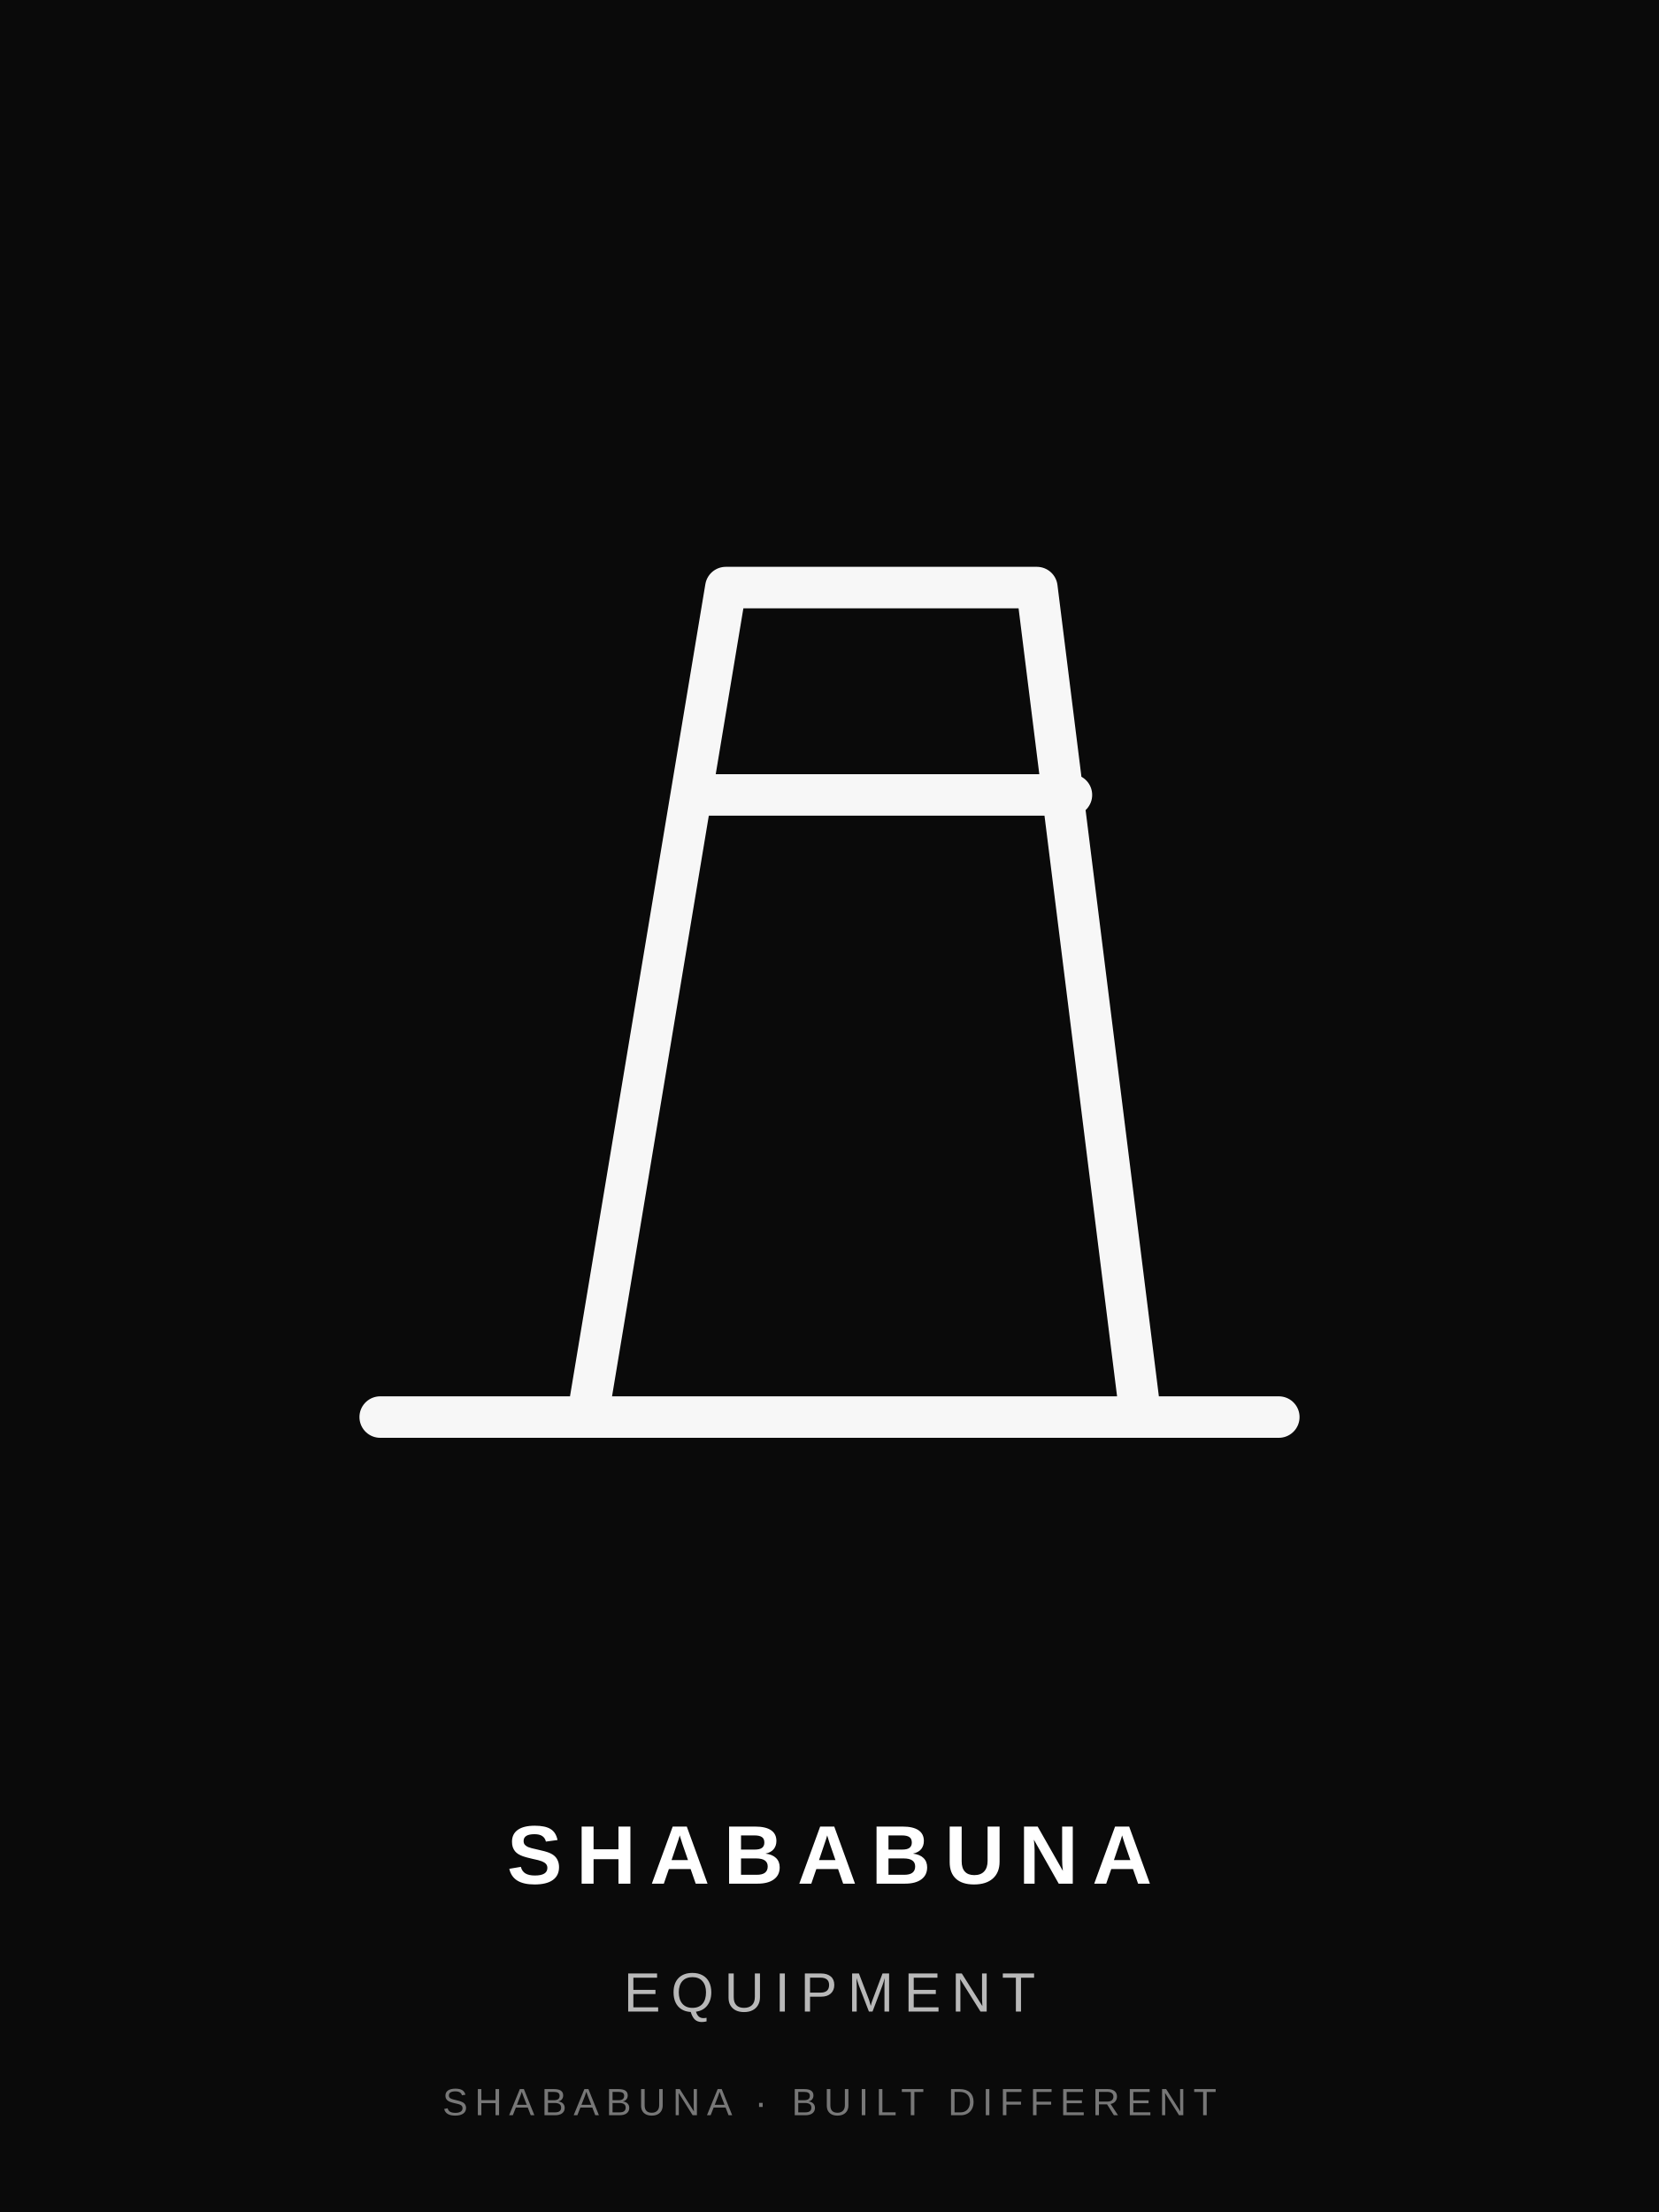
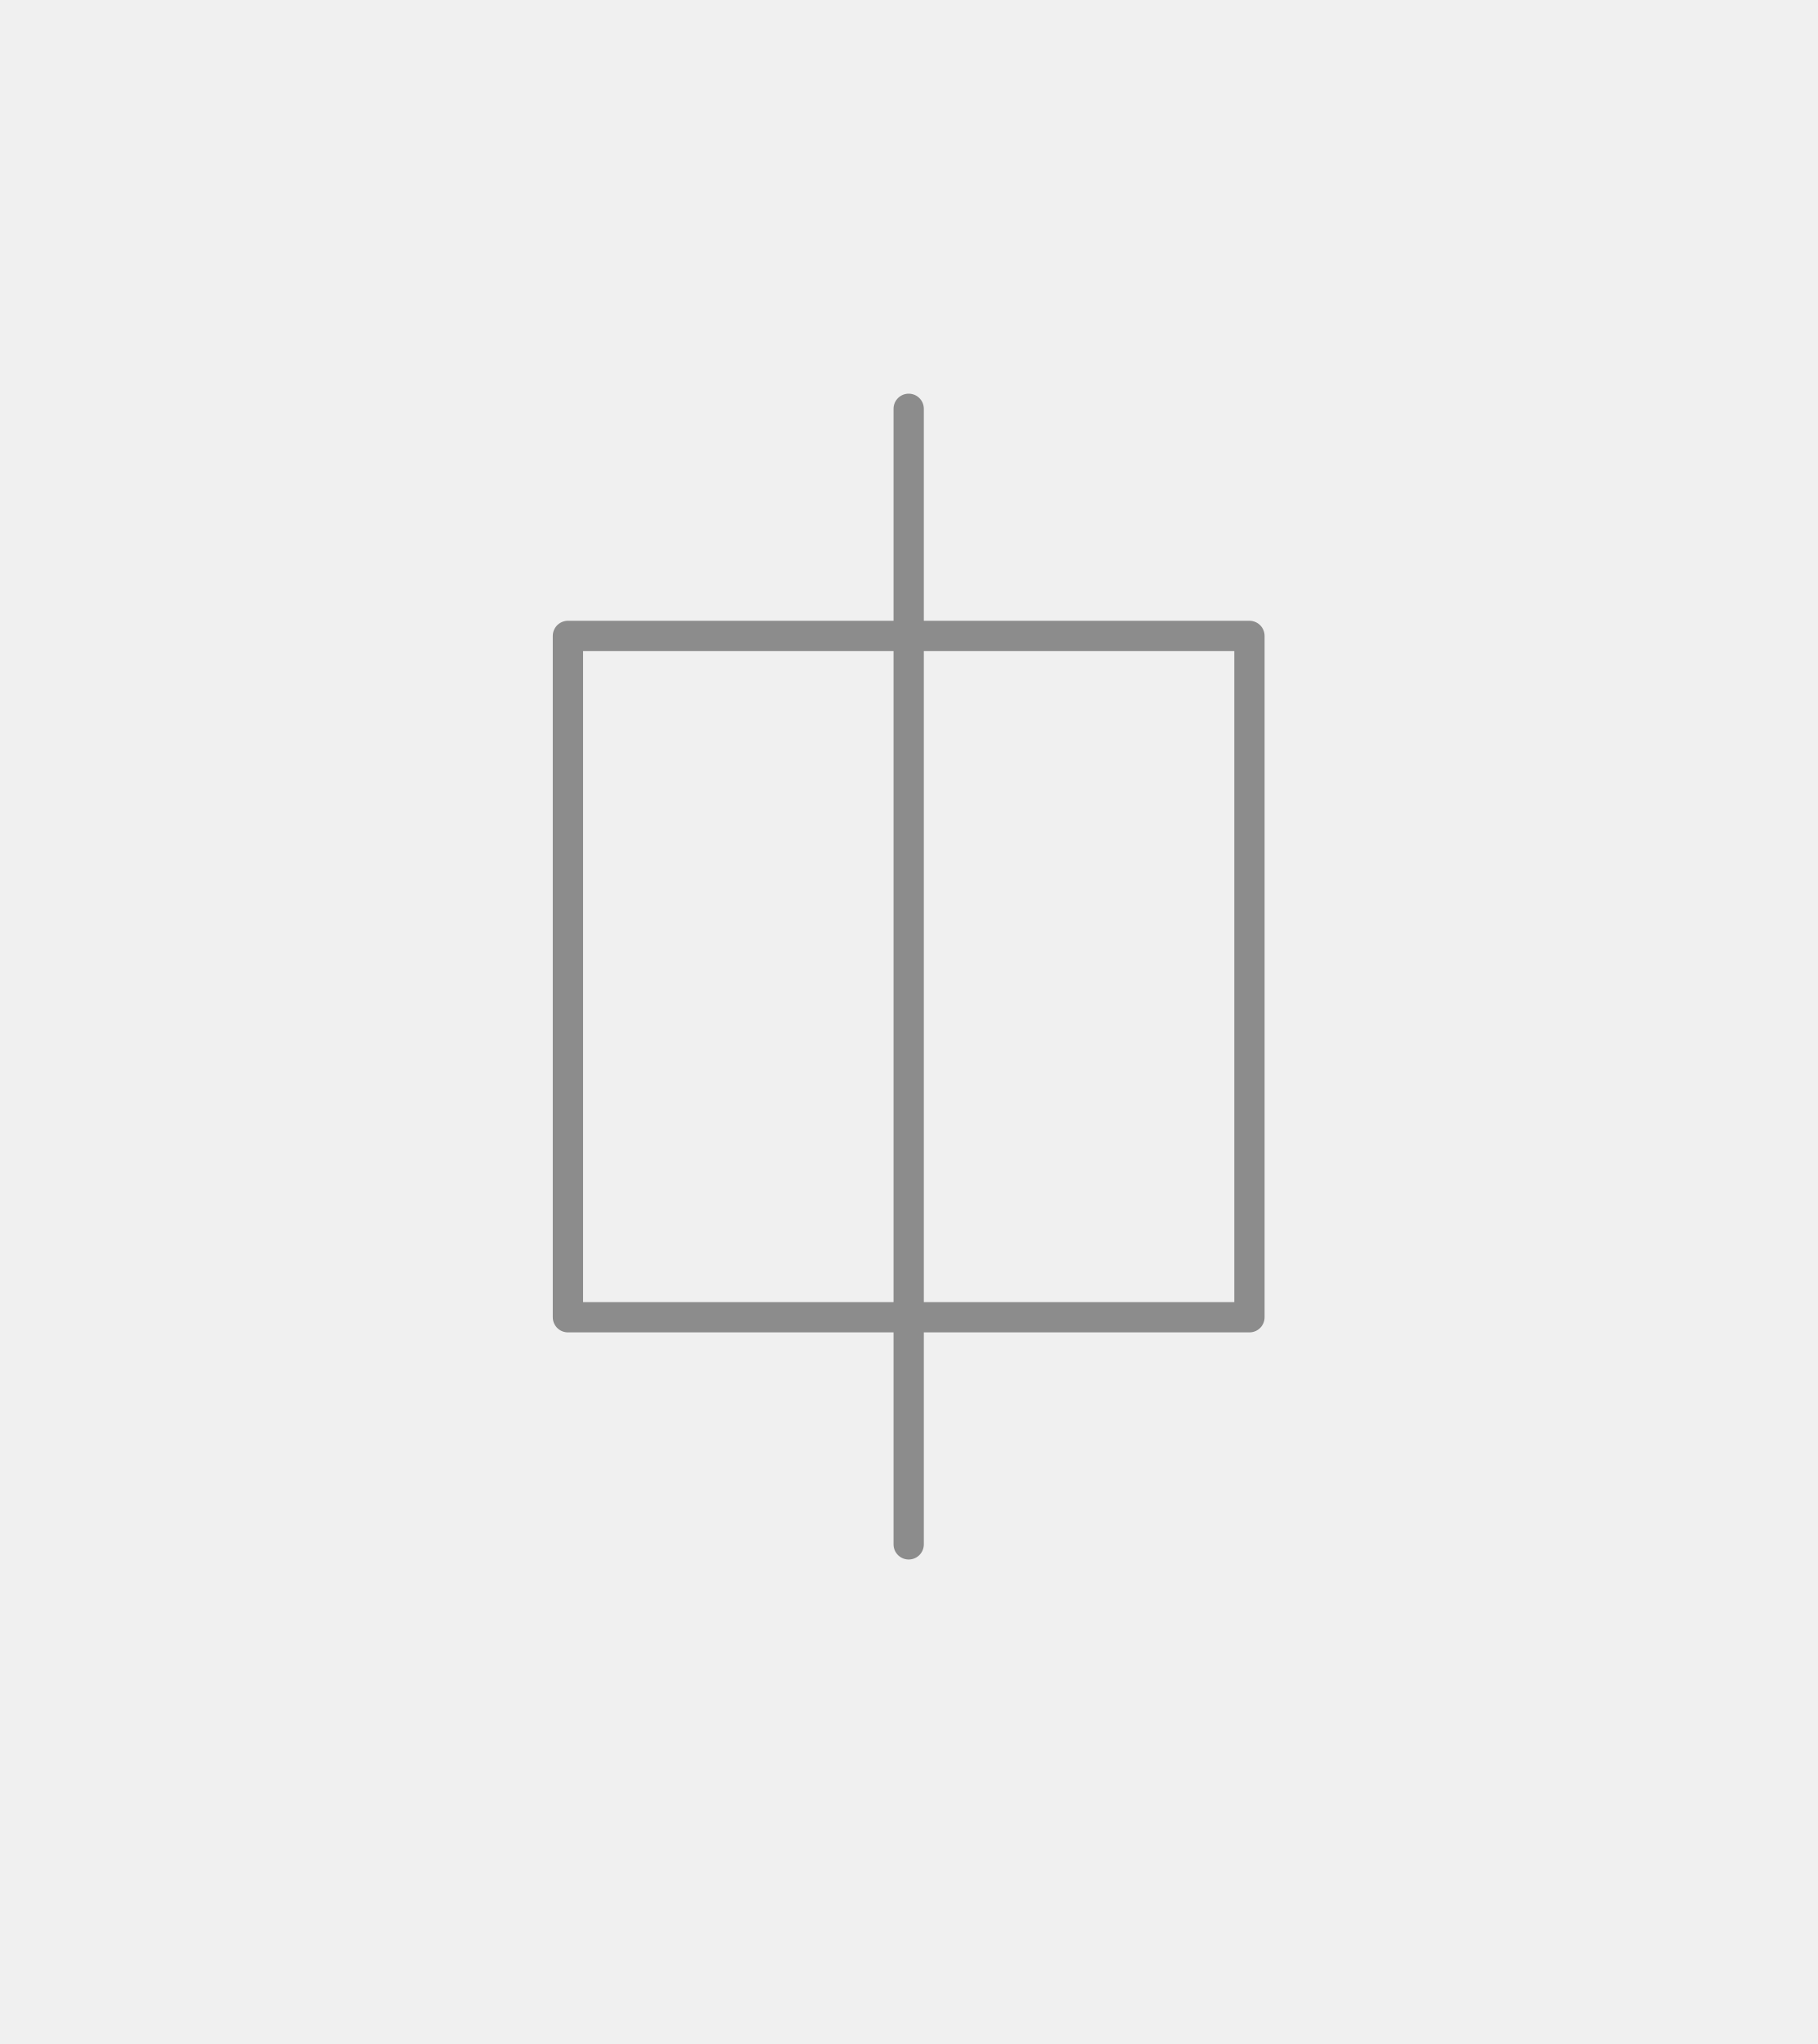
- <svg xmlns="http://www.w3.org/2000/svg" viewBox="0 0 480 640" role="img" aria-label="EQUIPMENT concept artwork">
-   <rect width="480" height="640" fill="#0a0a0a" />
-   <path d="M110 410 H370 M170 410 L210 170 H300 L330 410 M200 230 H310" fill="none" stroke="#f7f7f7" stroke-width="12" stroke-linecap="round" stroke-linejoin="round" />
-   <text x="240" y="545" fill="#ffffff" text-anchor="middle" font-family="Arial,Helvetica,sans-serif" font-size="24" font-weight="700" letter-spacing="4">SHABABUNA</text>
-   <text x="240" y="582" fill="#b8b8b8" text-anchor="middle" font-family="Arial,Helvetica,sans-serif" font-size="16" letter-spacing="3">EQUIPMENT</text>
-   <text x="240" y="612" fill="#777777" text-anchor="middle" font-family="Arial,Helvetica,sans-serif" font-size="11" letter-spacing="2">SHABABUNA · BUILT DIFFERENT</text>
+ <svg xmlns="http://www.w3.org/2000/svg" viewBox="0 0 480 540" role="img" aria-label="Equipment — concept artwork, product photography pending">
+   <g fill="none" stroke="#8C8C8C" stroke-width="8" stroke-linecap="round" stroke-linejoin="round">
+     <path d="M240 108v300M150 168h180M150 348h180M150 168v180M330 168v180" />
+   </g>
</svg>
